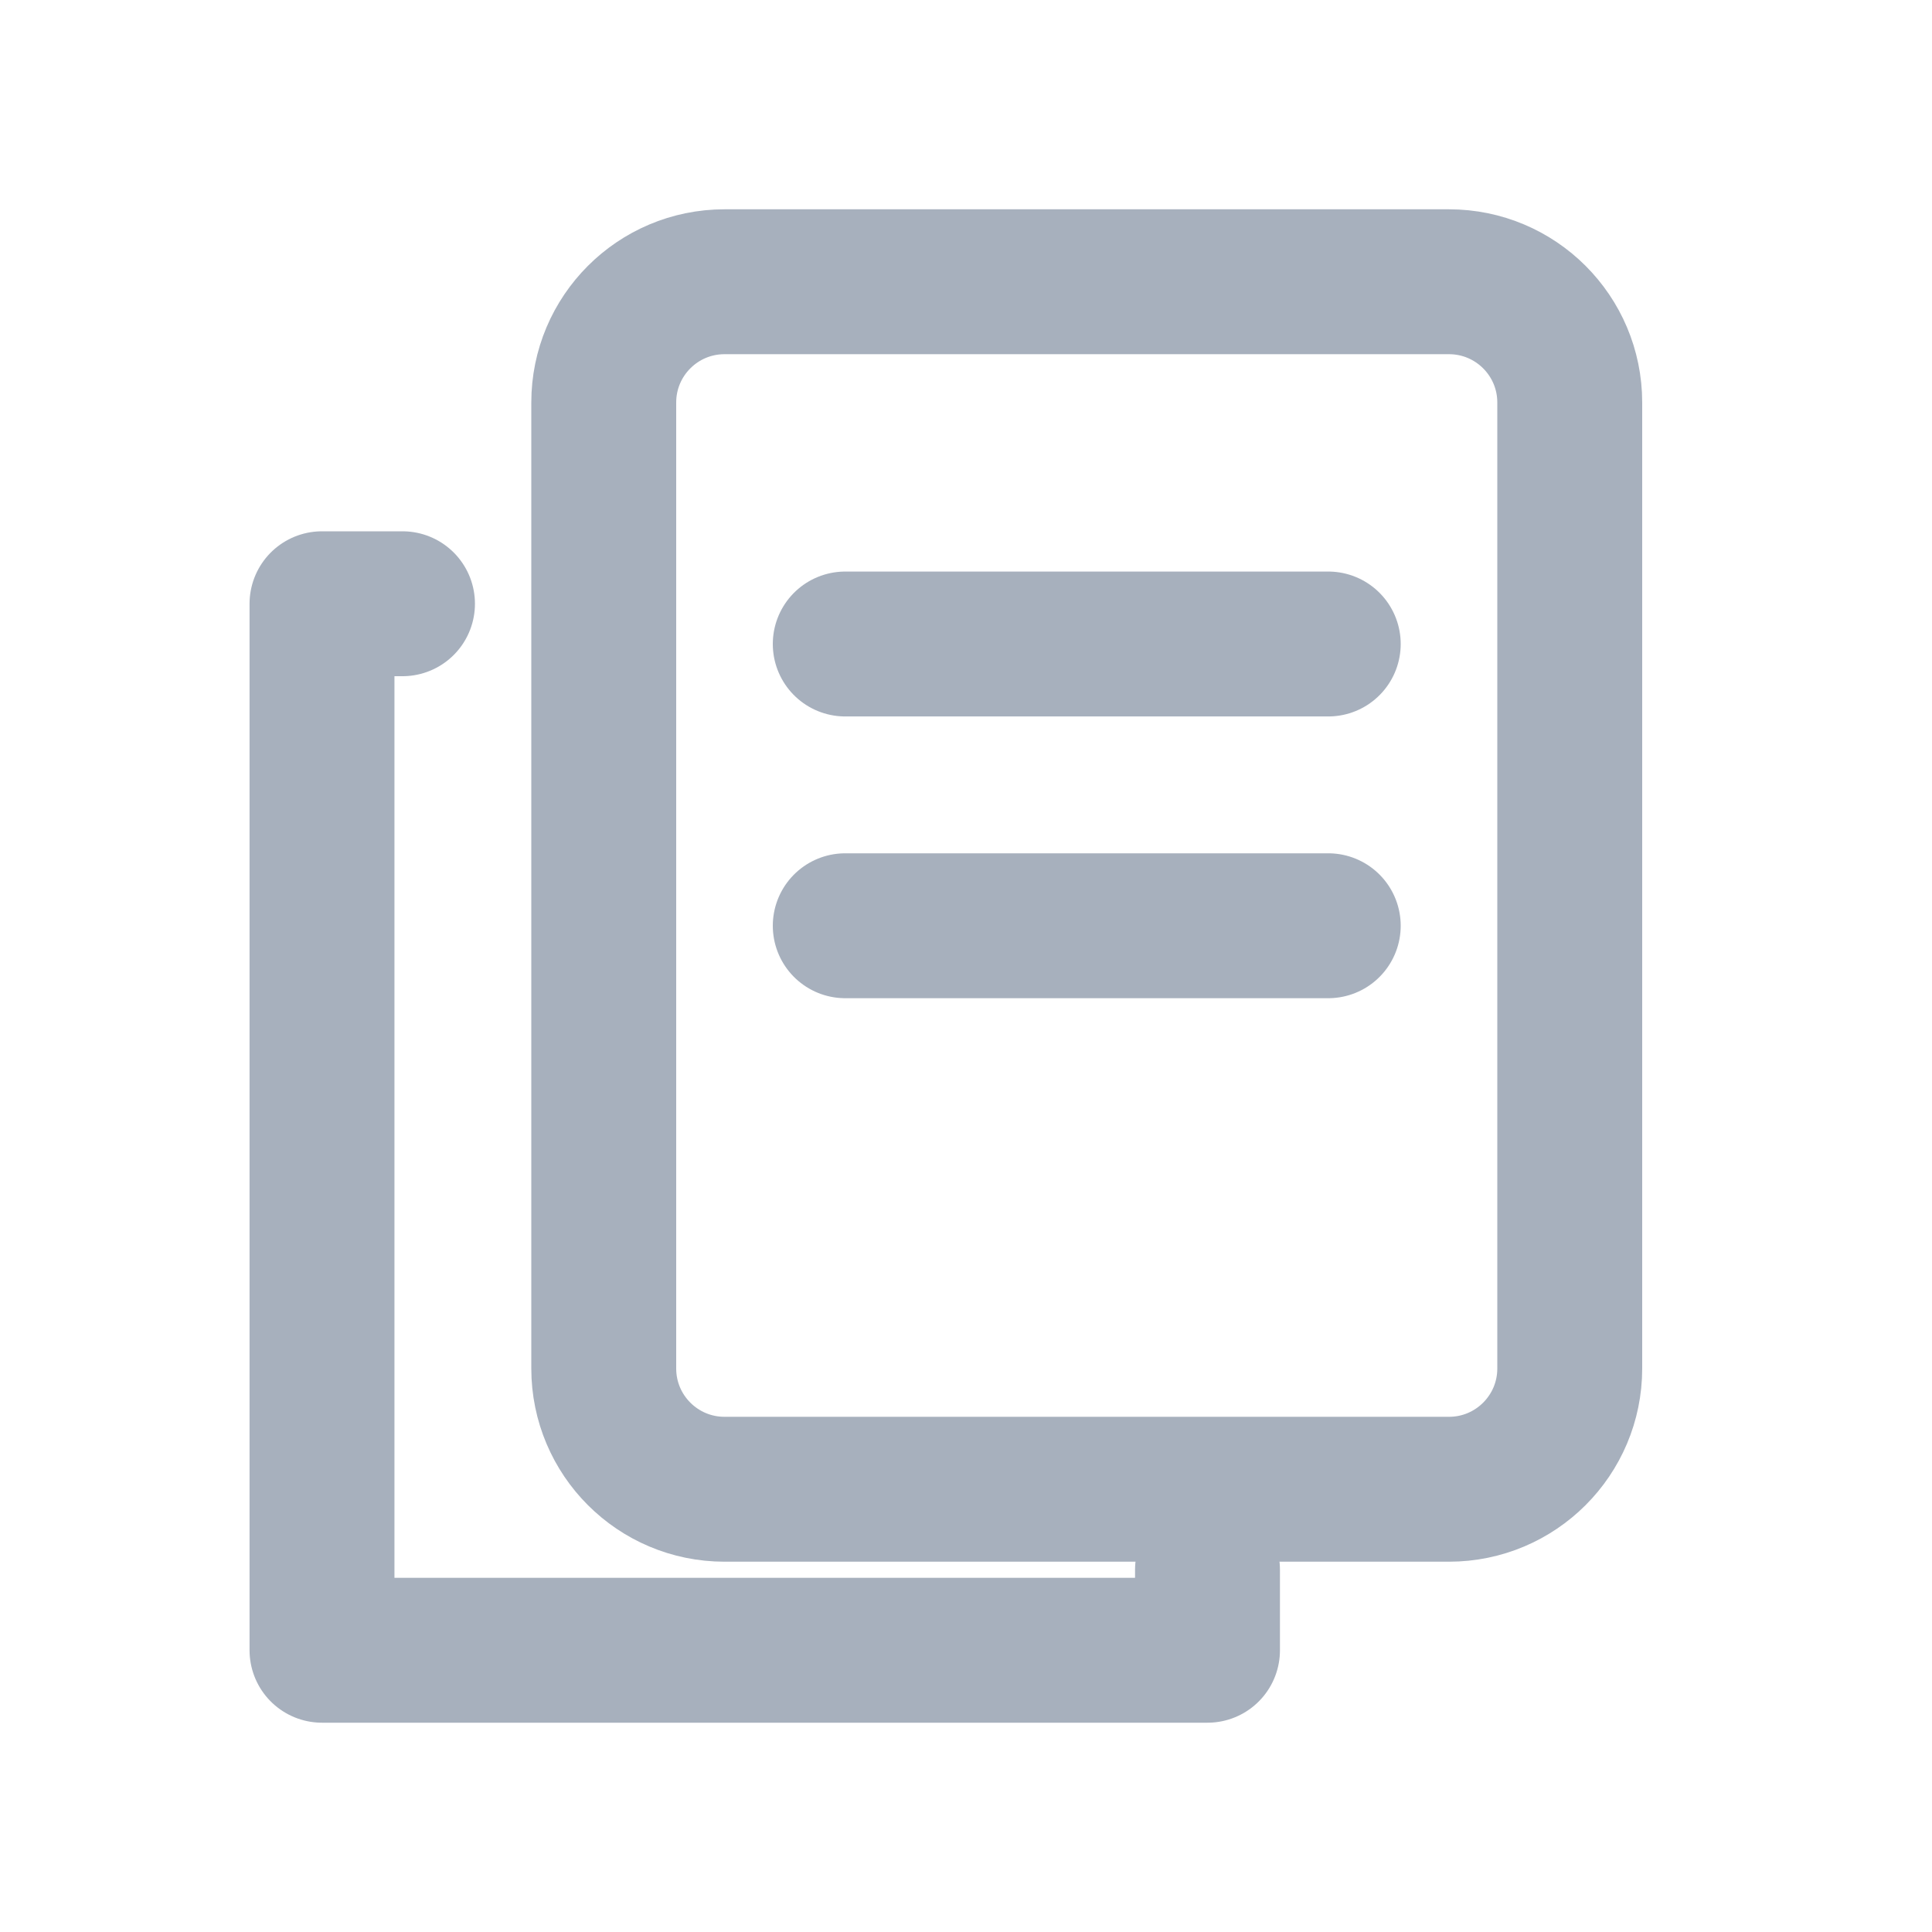
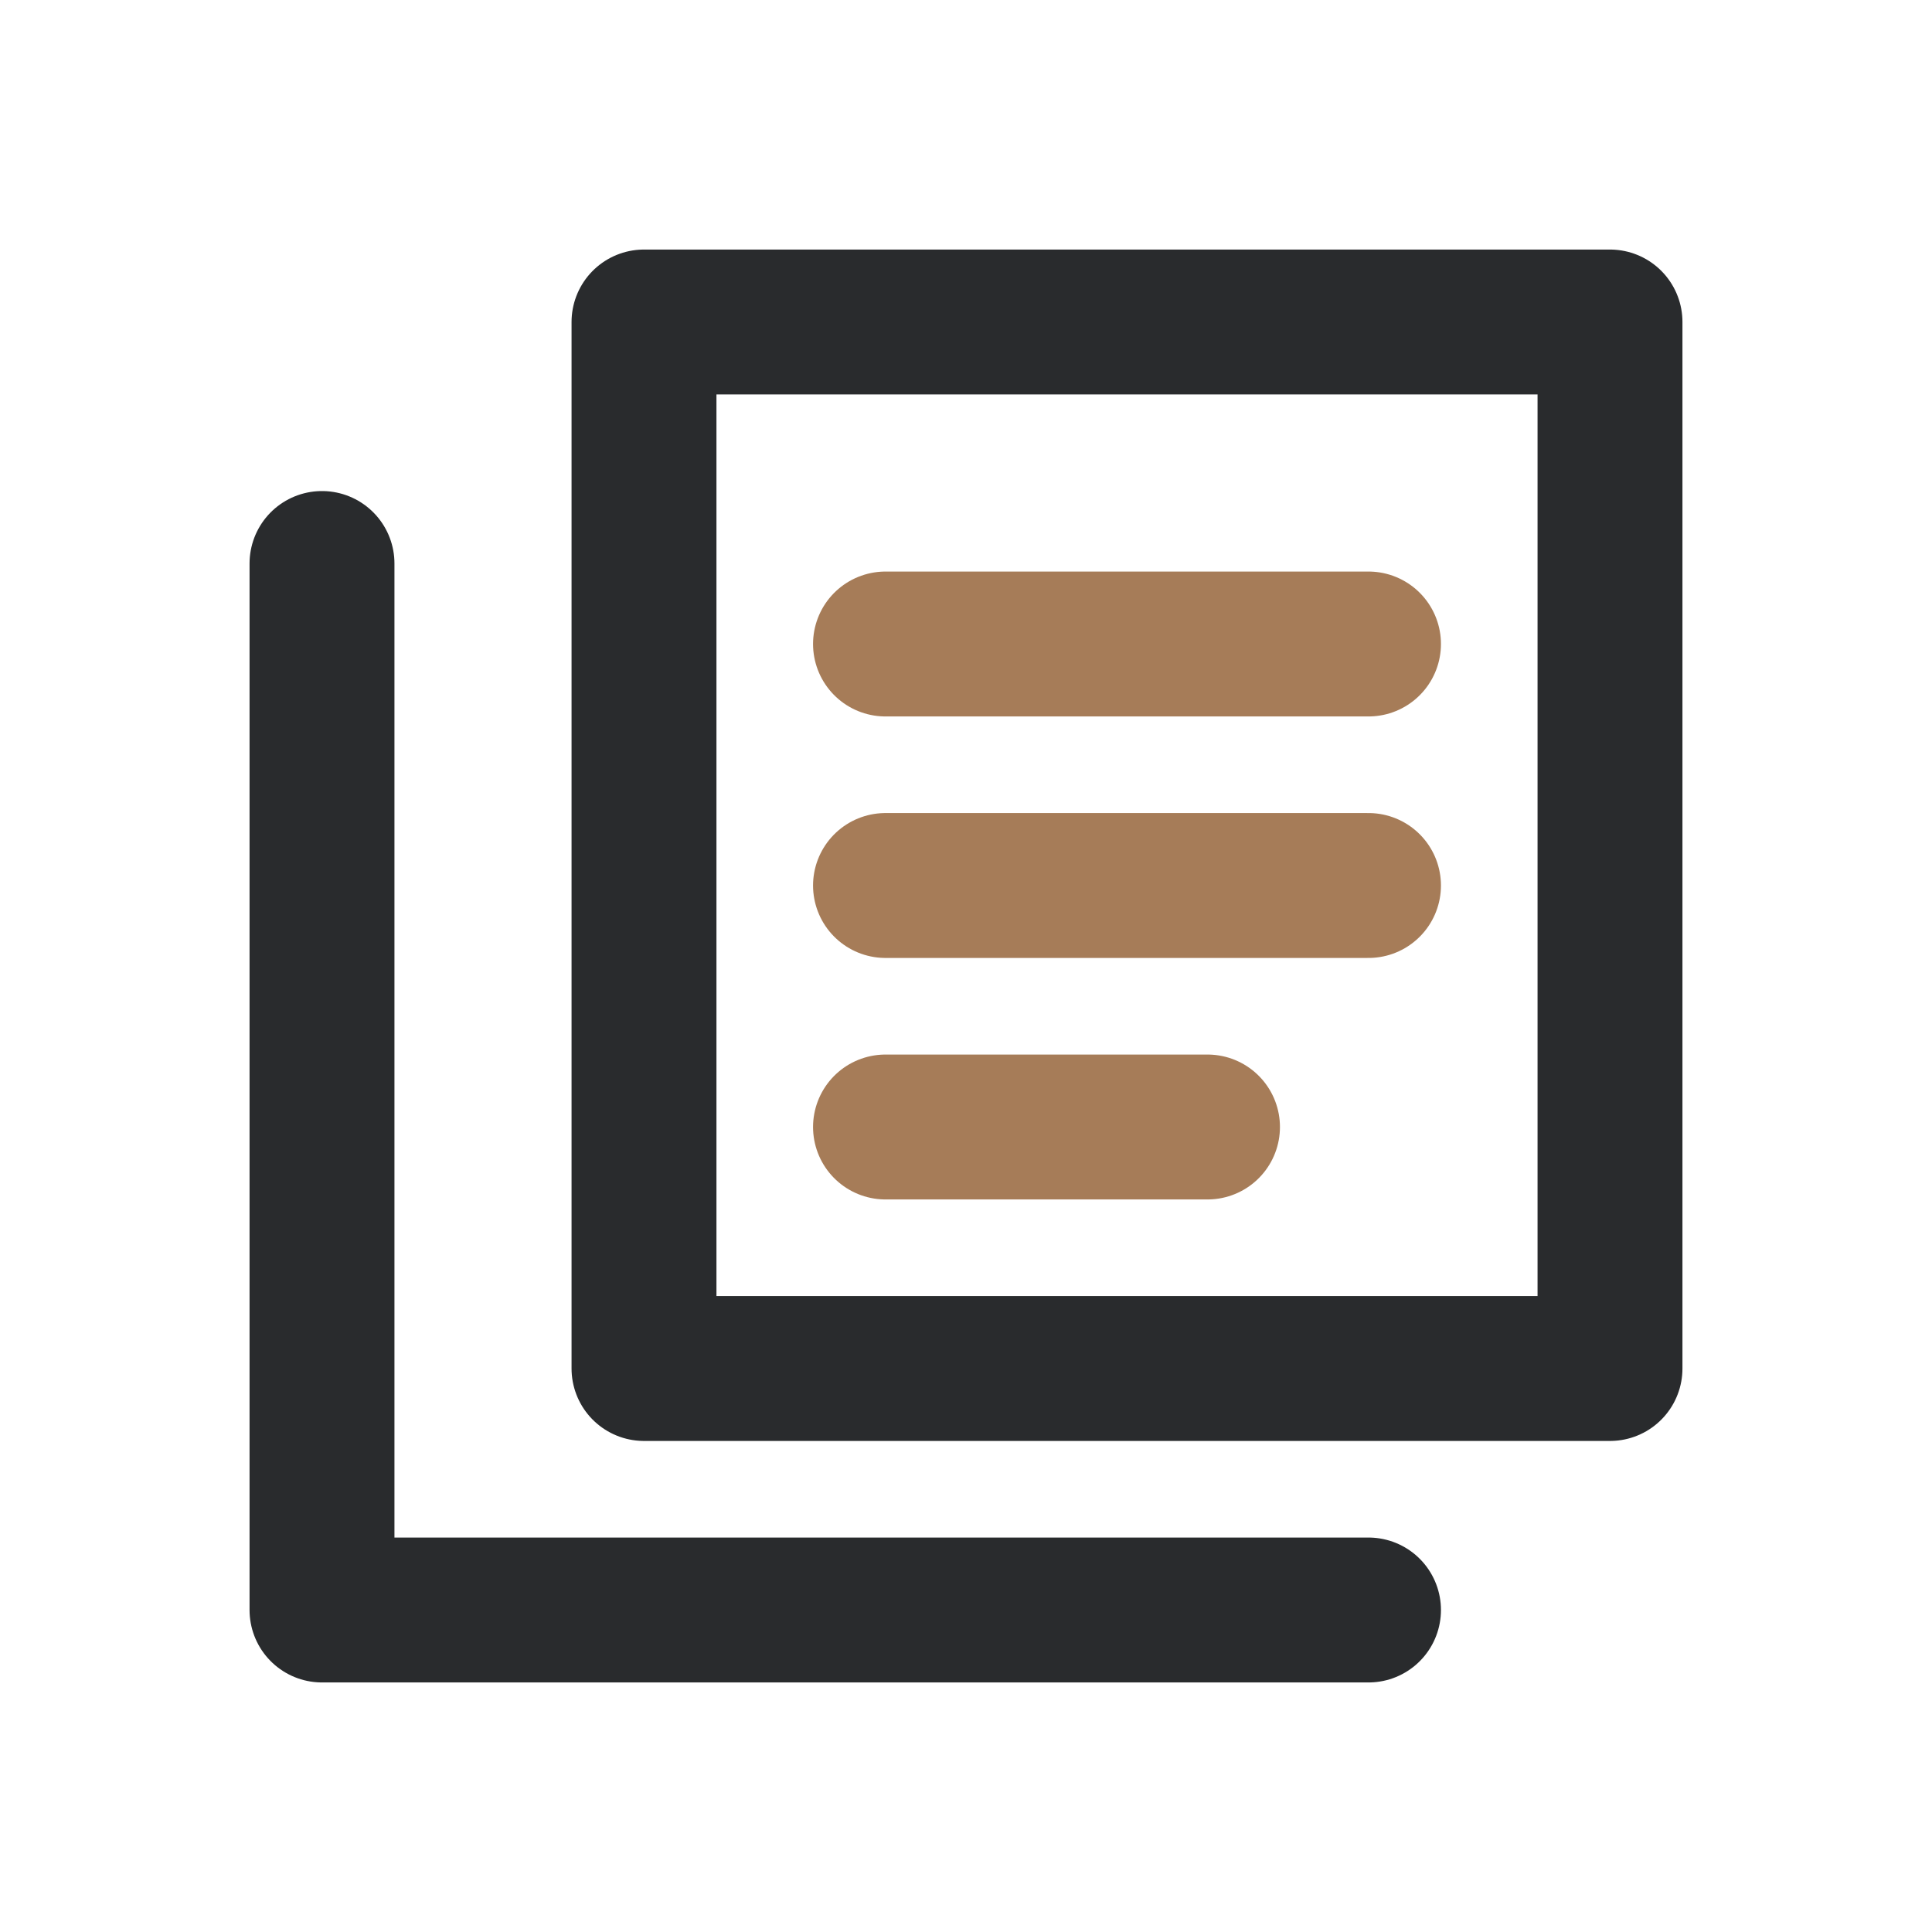
- <svg xmlns="http://www.w3.org/2000/svg" viewBox="0 0 24 24" role="img" aria-label="VGD · Copy camera">
-   <g fill="none" stroke="#A7B0BD" stroke-width="1.8" stroke-linecap="round" stroke-linejoin="round">
-     <rect x="7.5" y="3.5" width="12" height="15" rx="1.5" />
-     <path d="M5 7.5h-1v13h11v-1" />
-     <path d="M10.5 8h6m-6 3.5h6" />
-   </g>
+ <svg xmlns="http://www.w3.org/2000/svg" viewBox="0 0 24 24" role="img" aria-label="VGD Scenes · Copy camera">
+   <path fill="none" stroke="#292B2D" stroke-width="1.8" stroke-linecap="round" stroke-linejoin="round" d="M8 4h12v13H8zM4 7v13h13" />
+   <path fill="none" stroke="#A67C58" stroke-width="1.8" stroke-linecap="round" stroke-linejoin="round" d="M11 8h6m-6 3h6m-6 3h4" />
</svg>
